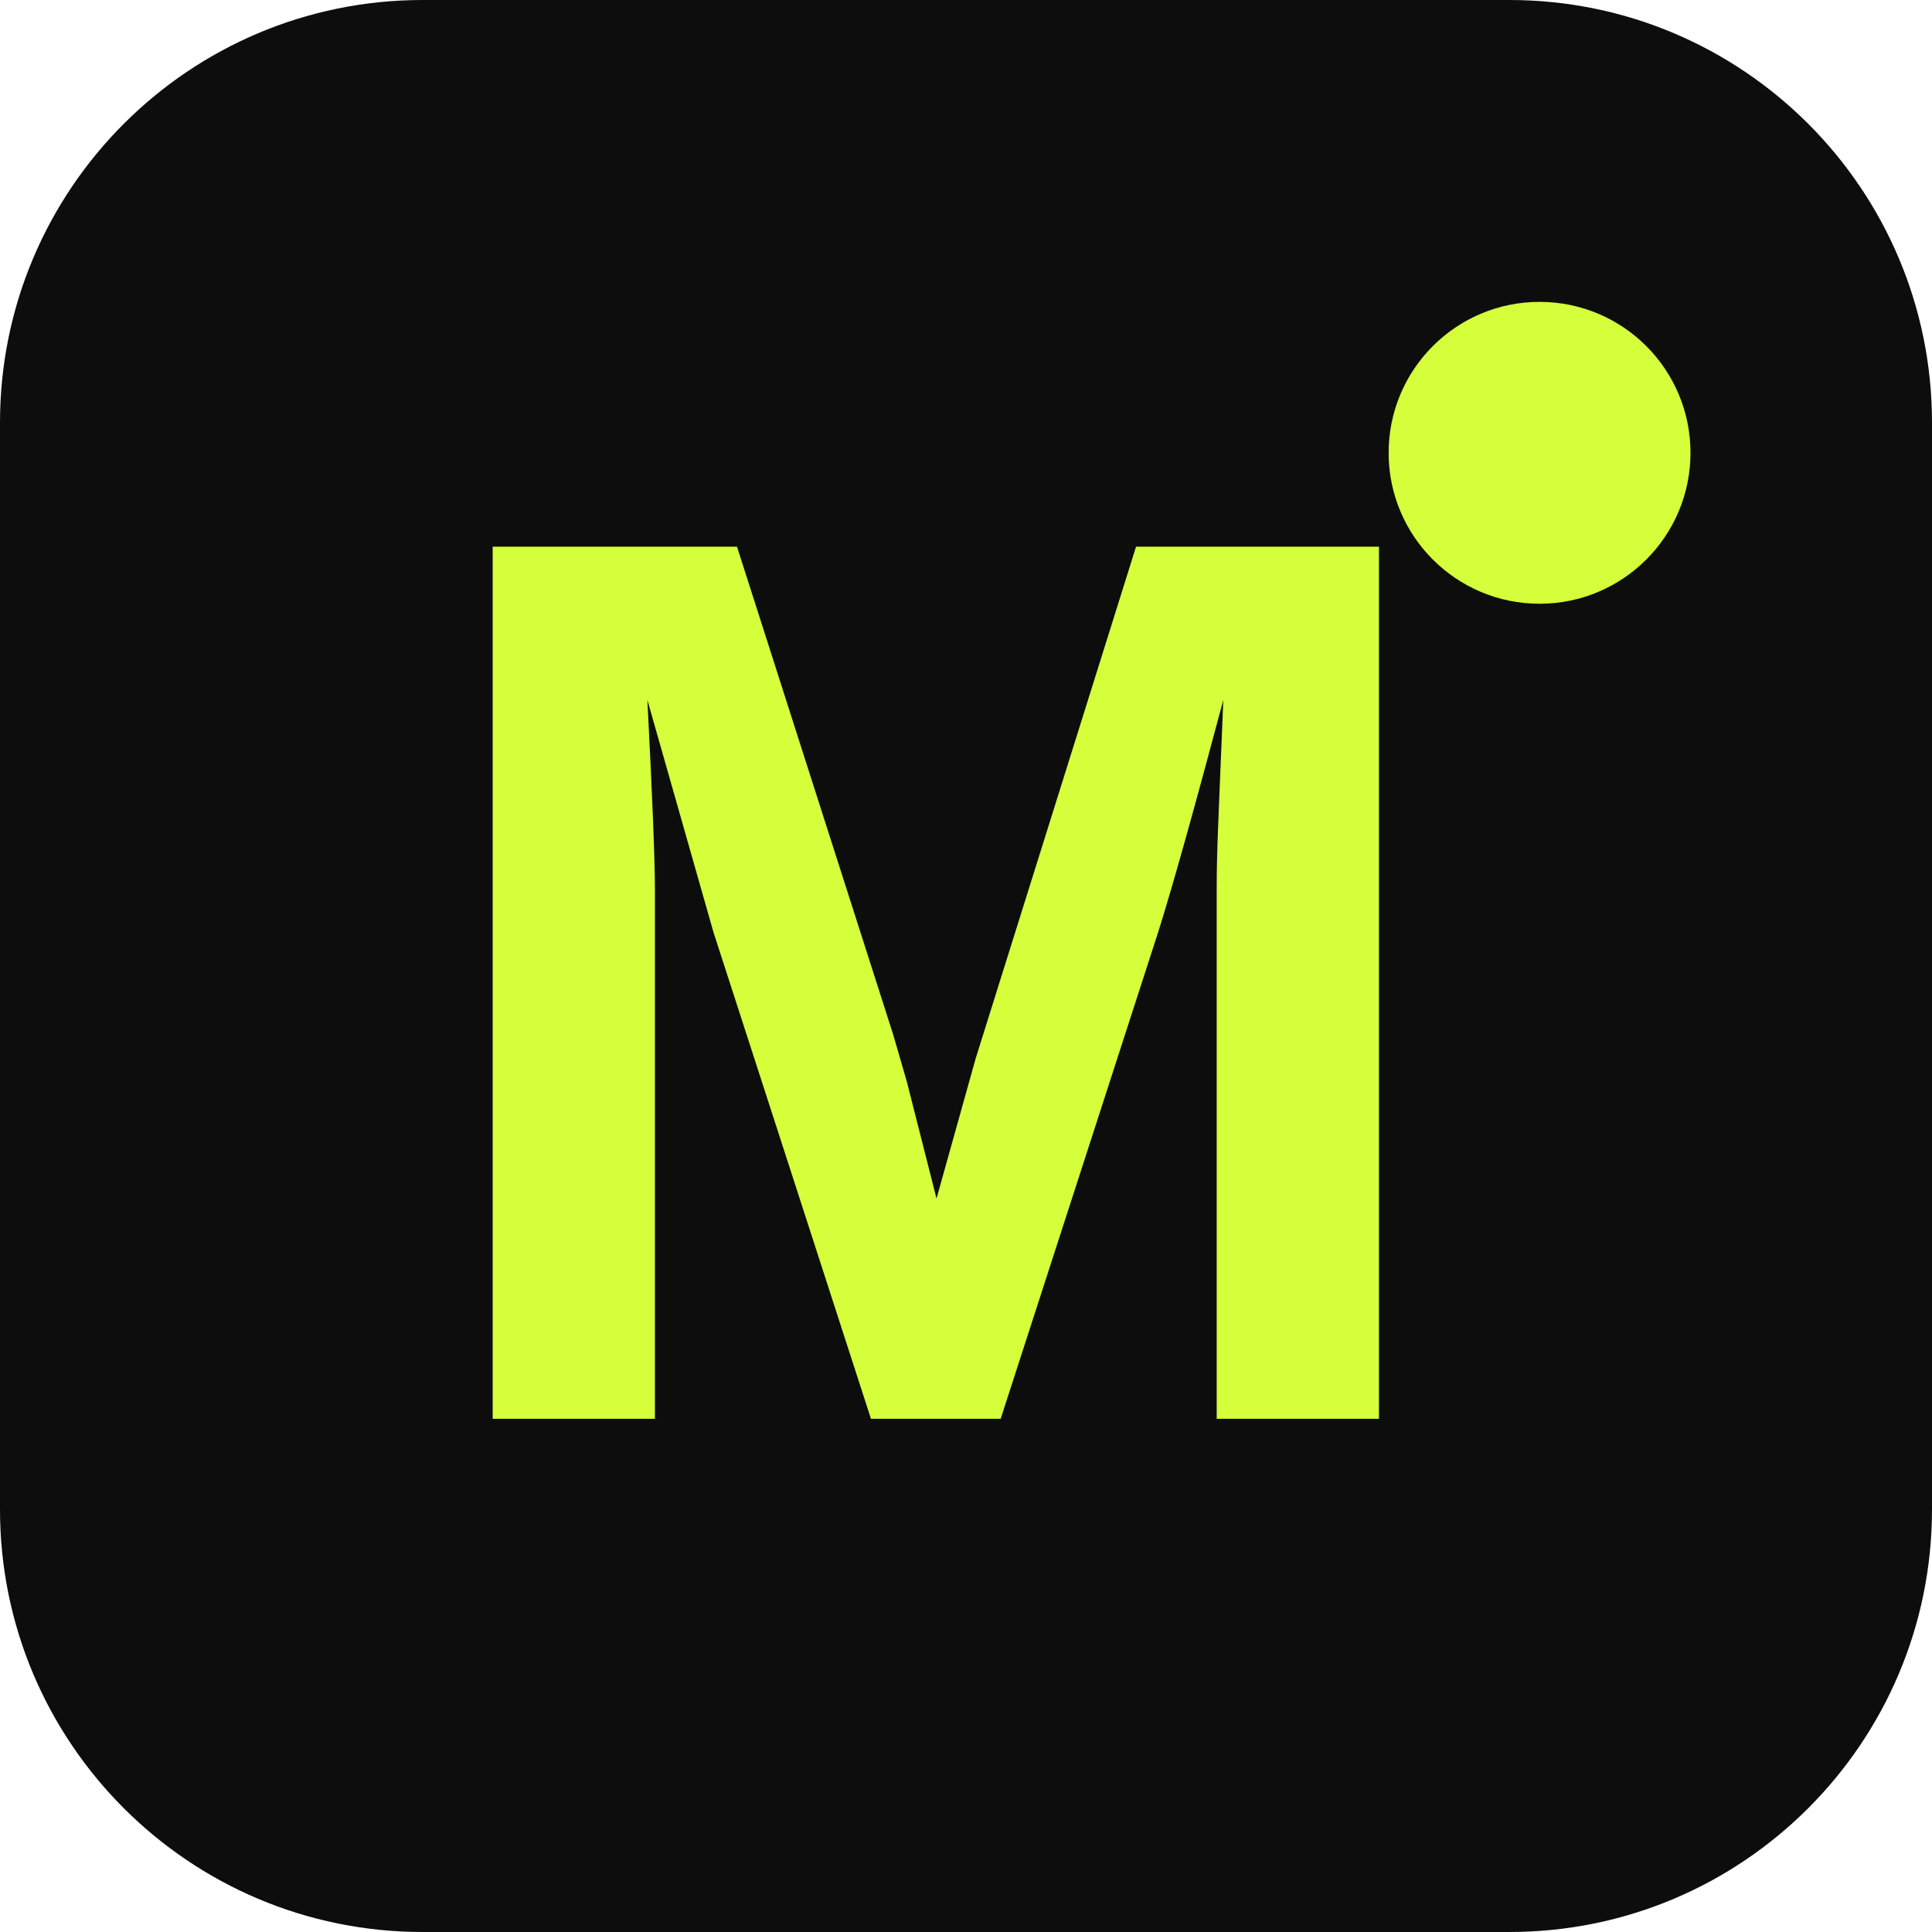
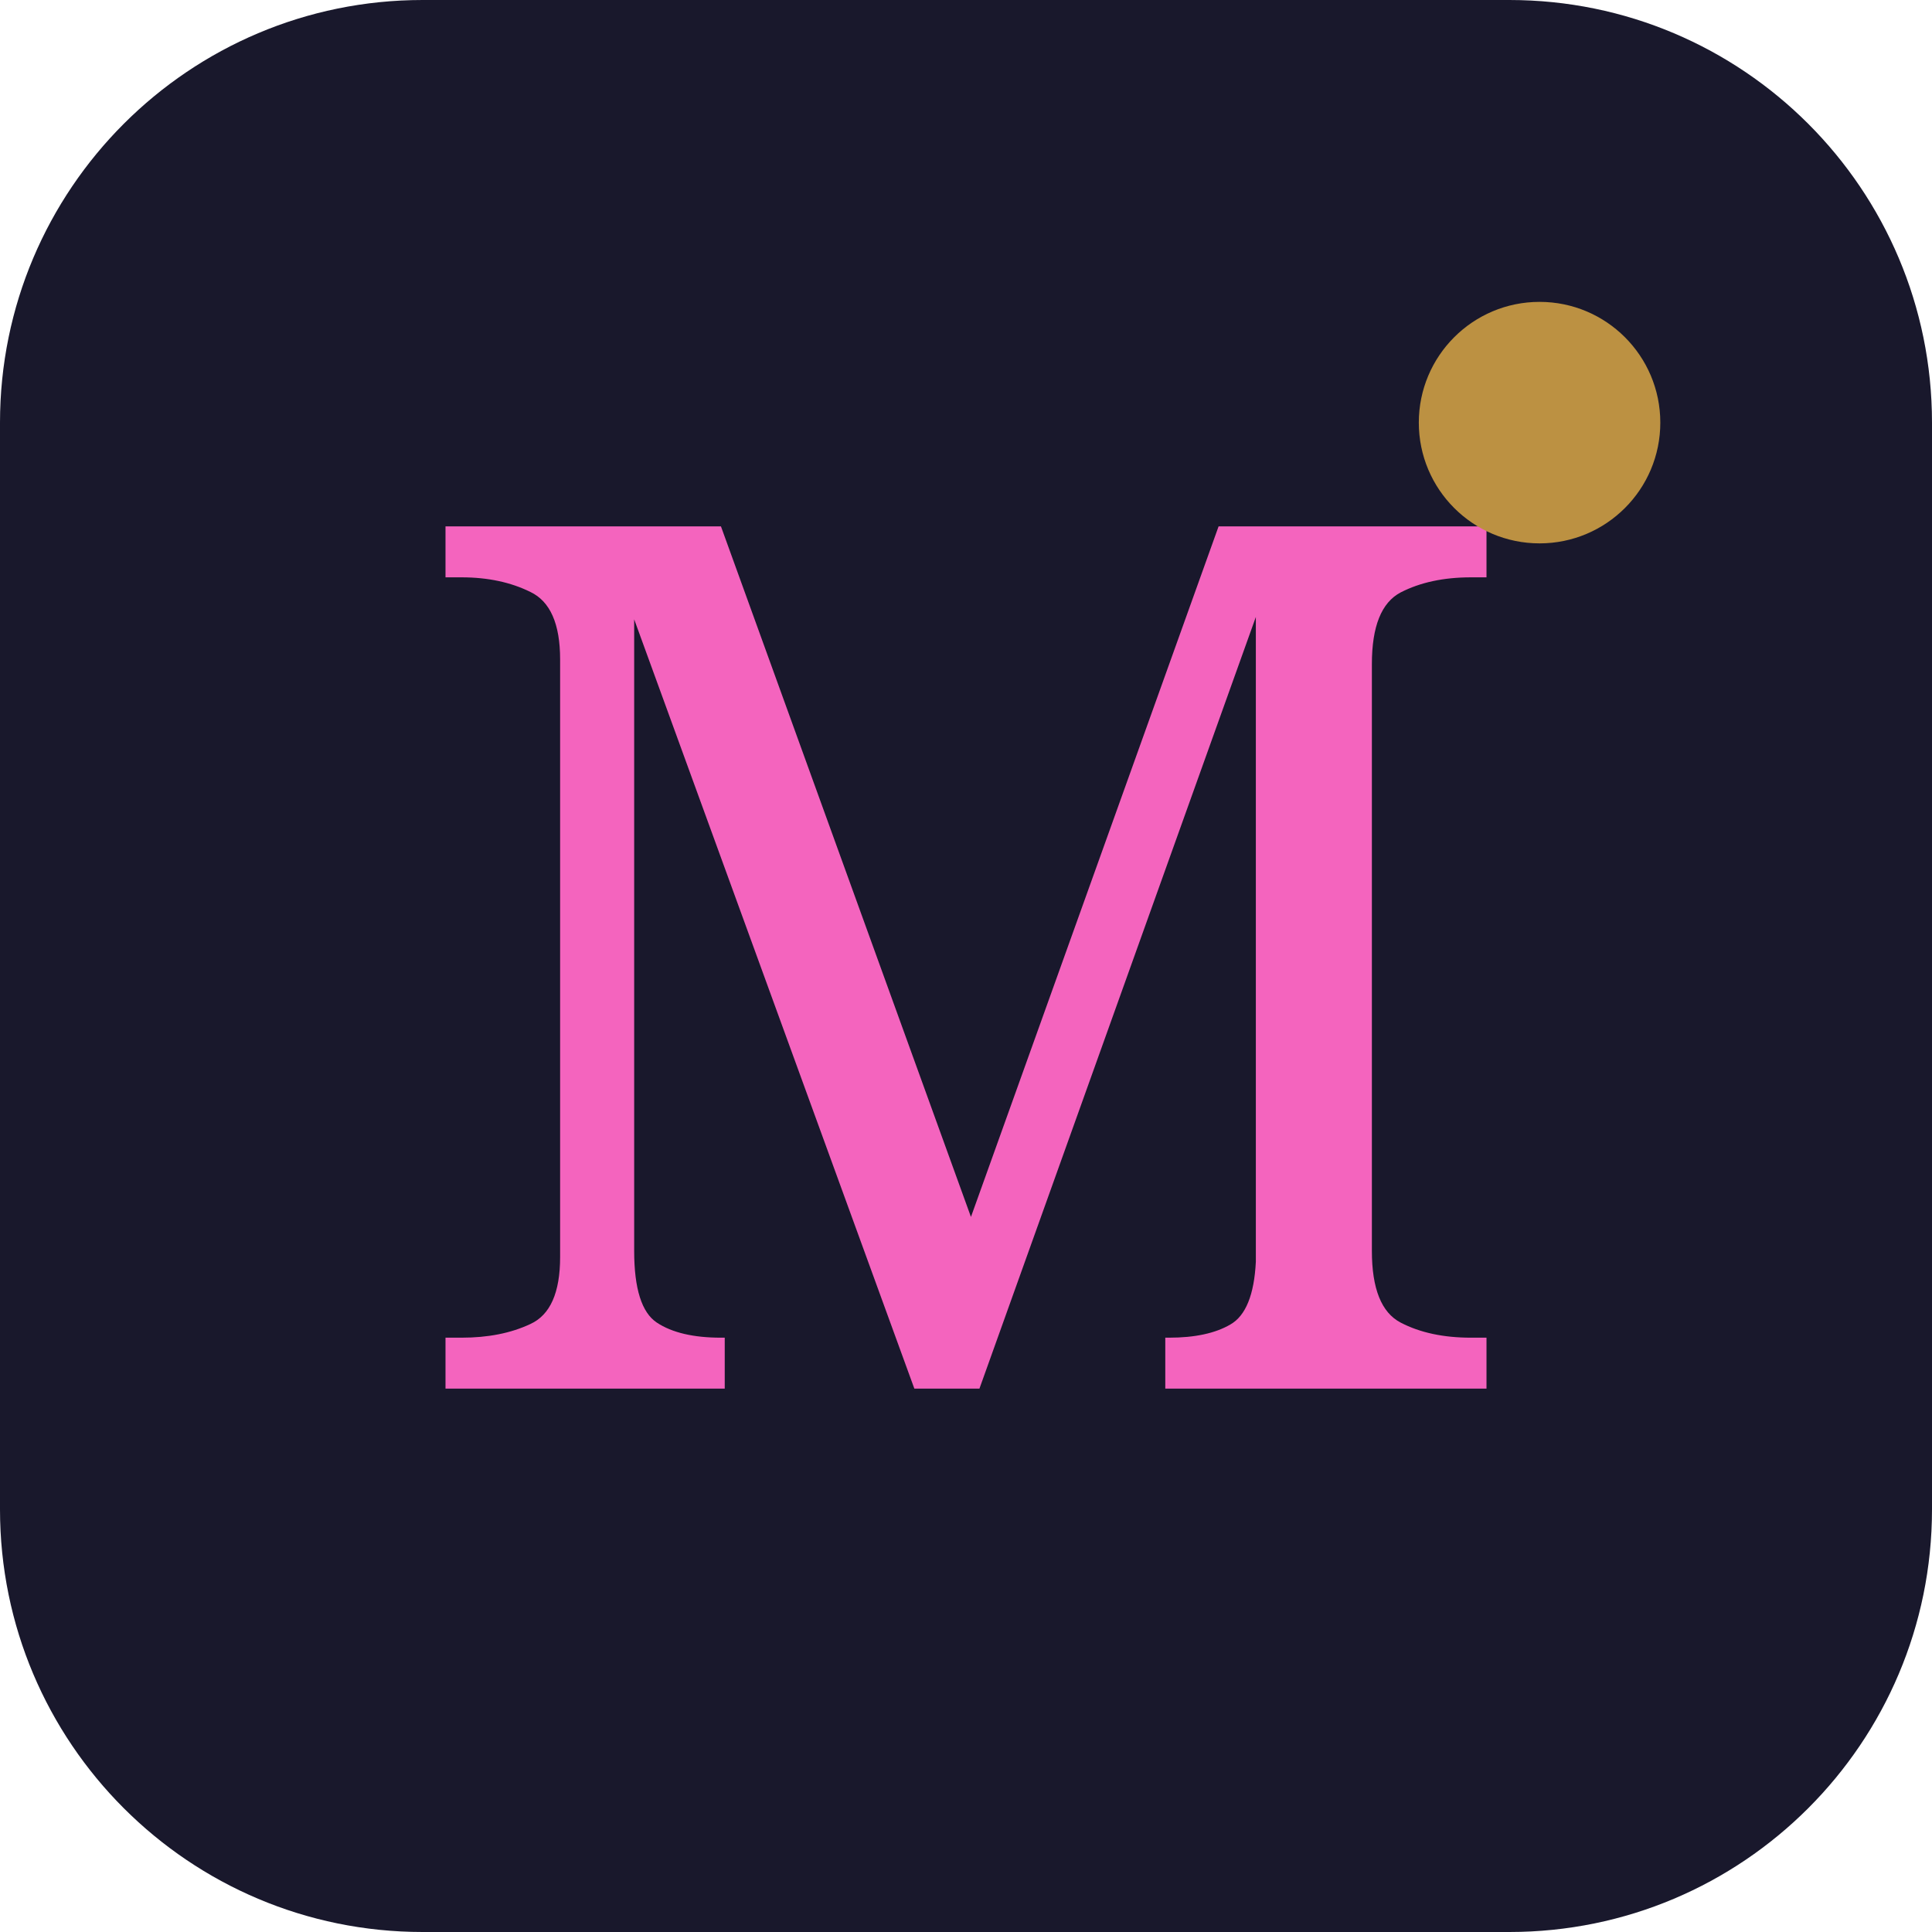
<svg xmlns="http://www.w3.org/2000/svg" viewBox="0 0 64 64">
-   <rect width="64" height="64" rx="14" fill="#0d0d0d" />
-   <text x="31" y="47" text-anchor="middle" font-family="'Arial Narrow', Arial, sans-serif" font-weight="800" font-size="42" fill="#d4ff3a">M</text>
-   <circle cx="51" cy="15" r="5" fill="#d4ff3a" />
+   <rect width="64" height="64" rx="14" fill="#19182c" />
+   <text x="32" y="46" text-anchor="middle" font-family="Didot, 'Bodoni MT', Georgia, serif" font-size="40" fill="#f464be">M</text>
+   <circle cx="51" cy="14" r="4" fill="#bc9142" />
</svg>
